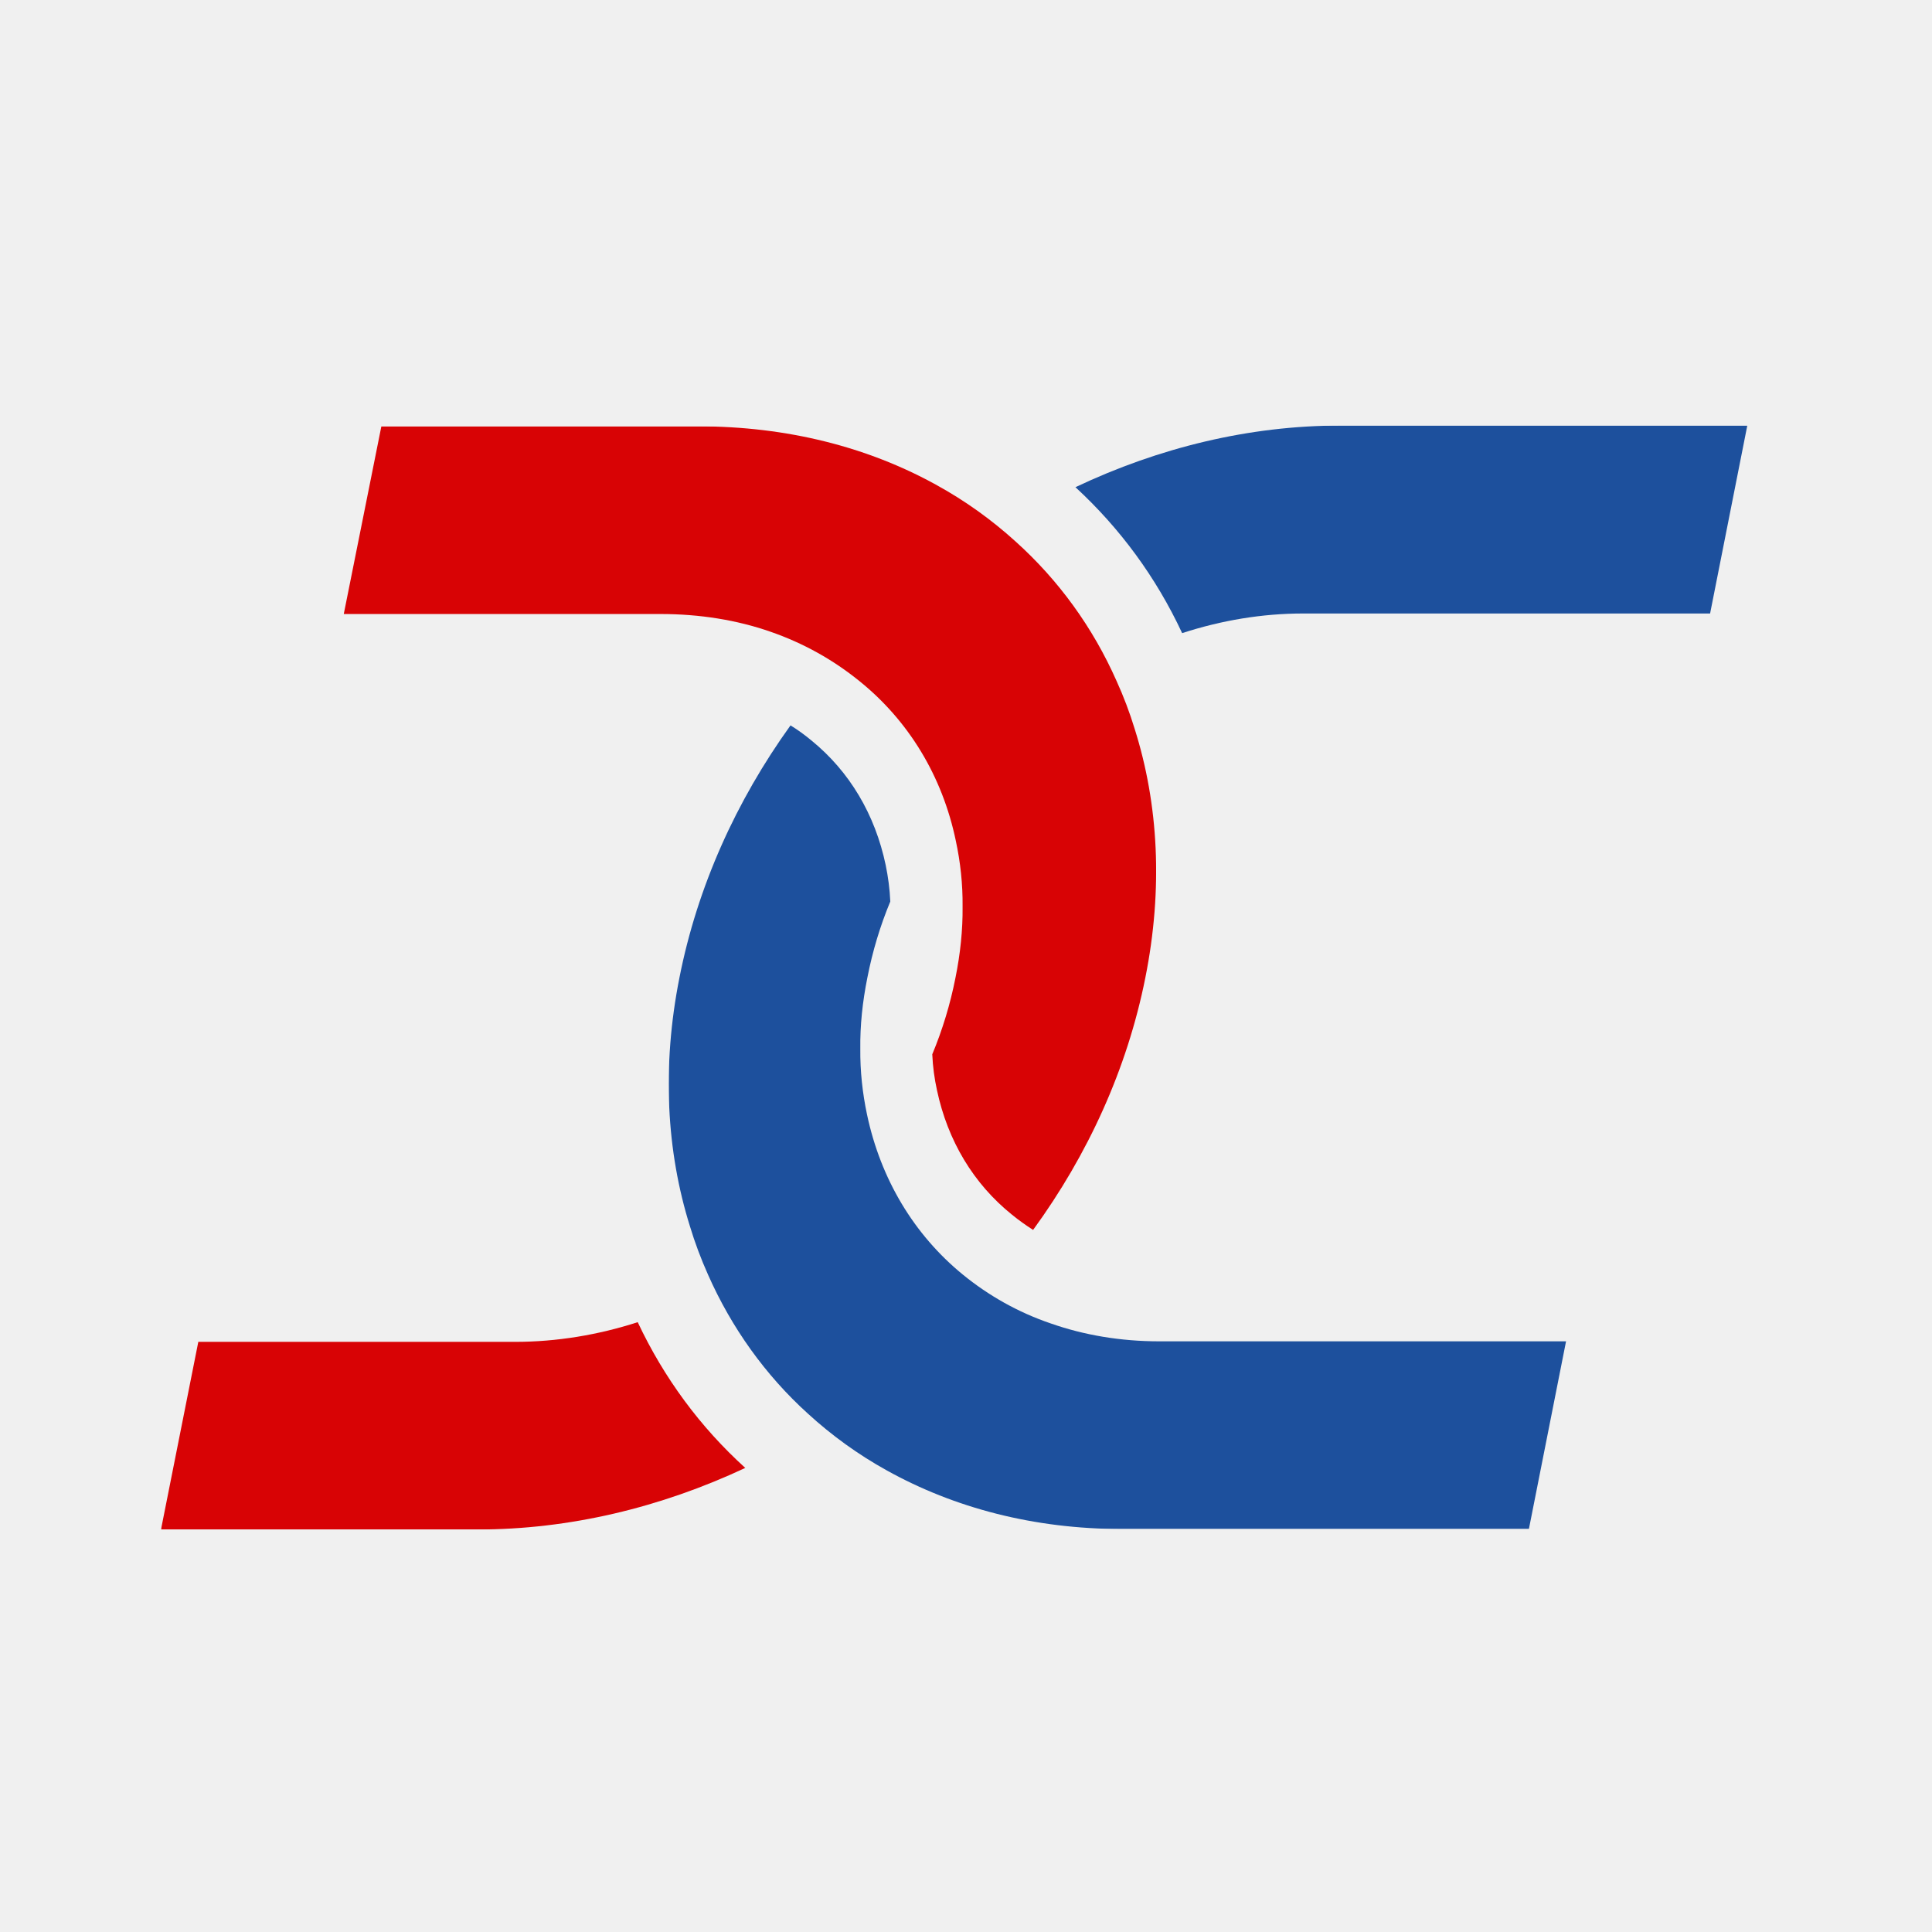
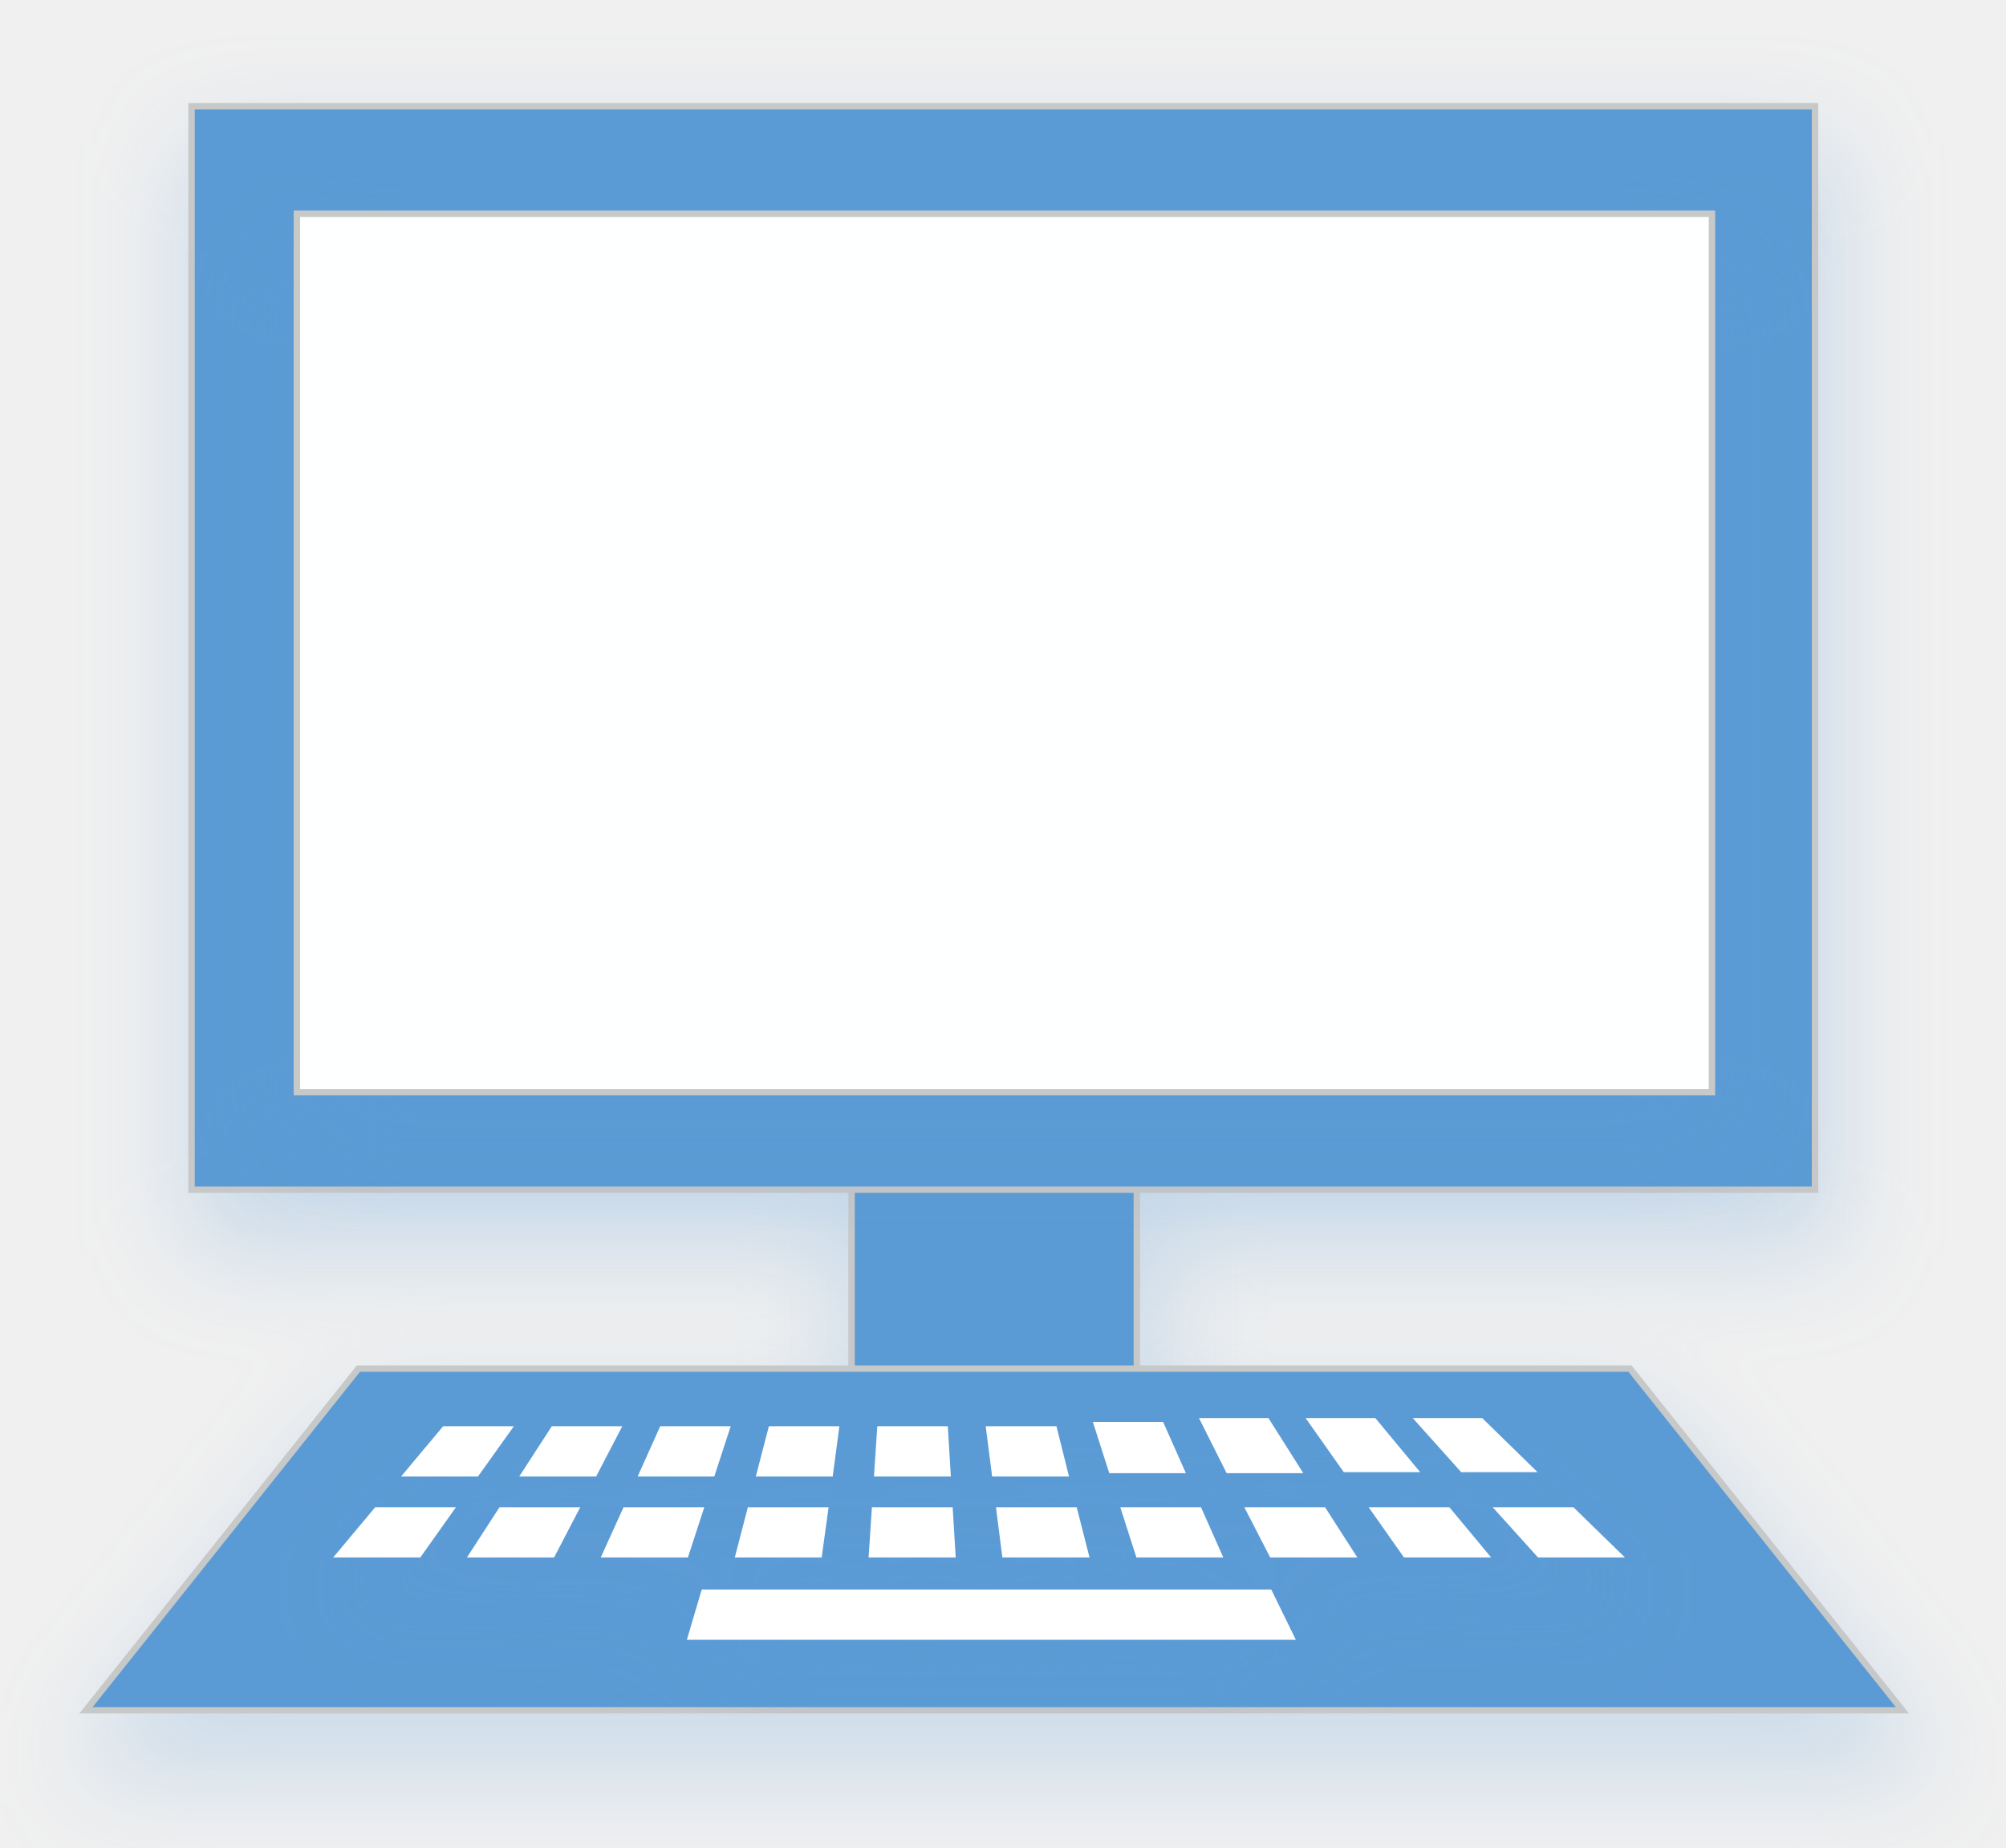
- <svg xmlns="http://www.w3.org/2000/svg" xmlns:xlink="http://www.w3.org/1999/xlink" width="48px" height="48px" viewBox="0 0 48 48" version="1.1">
-   <defs>
-     <polygon id="path-1" points="0 0.592 24.724 0.592 24.724 28 0 28" />
-     <polygon id="path-3" points="0.614 0.573 27.411 0.573 27.411 27.988 0.614 27.988" />
+ <svg xmlns="http://www.w3.org/2000/svg" xmlns:ns1="http://schemas.microsoft.com/visio/2003/SVGExtensions/" width="1.087in" height="1.001in" viewBox="0 0 78.265 72.068" xml:space="preserve" color-interpolation-filters="sRGB" class="st7">
+   <ns1:documentProperties ns1:langID="2052" ns1:metric="true" ns1:viewMarkup="false" />
+   <style type="text/css">
+ 	
+ 		.st1 {visibility:visible}
+ 		.st2 {fill:#5b9bd5;fill-opacity:0.22;filter:url(#filter_2);stroke:#5b9bd5;stroke-opacity:0.22}
+ 		.st3 {fill:#5b9bd5;stroke:#c7c8c8;stroke-width:0.25}
+ 		.st4 {fill:#feffff;stroke:#c7c8c8;stroke-width:0.25}
+ 		.st5 {fill:#5b9bd5;fill-opacity:0.22;filter:url(#filter_2)}
+ 		.st6 {fill:#ffffff}
+ 		.st7 {fill:none;fill-rule:evenodd;font-size:12px;overflow:visible;stroke-linecap:square;stroke-miterlimit:3}
+ 	
+ 	</style>
+   <defs id="Filters">
+     <filter id="filter_2">
+       <feGaussianBlur stdDeviation="2" />
+     </filter>
  </defs>
-   <g id="页面-1" stroke="none" stroke-width="1" fill="none" fill-rule="evenodd">
-     <g id="编组" transform="translate(4, 10)">
-       <g>
-         <mask id="mask-2" fill="white">
-           <use xlink:href="#path-1" />
-         </mask>
-         <g id="Clip-2" />
-         <path d="M11.844,22.849 C10.856,23.168 9.828,23.338 8.795,23.338 L0.927,23.338 L-0,28 L7.862,28 C10.152,28 12.418,27.453 14.516,26.47 C13.395,25.454 12.497,24.236 11.844,22.849 M24.192,8.113 C24.067,7.703 23.914,7.299 23.739,6.915 C23.151,5.587 22.3,4.415 21.237,3.458 C20.635,2.911 19.971,2.435 19.246,2.038 C17.567,1.113 15.567,0.592 13.343,0.592 L5.475,0.592 L4.541,5.255 L12.41,5.255 C13.39,5.255 14.306,5.405 15.131,5.691 C15.963,5.978 16.7,6.394 17.344,6.915 C18.569,7.898 19.413,9.279 19.748,10.894 C19.86,11.415 19.921,11.962 19.915,12.528 C19.921,13.101 19.86,13.694 19.737,14.299 C19.61,14.944 19.417,15.582 19.162,16.194 C19.175,16.5 19.216,16.8 19.279,17.086 C19.546,18.343 20.188,19.412 21.143,20.179 C21.31,20.316 21.485,20.44 21.667,20.557 C23.029,18.688 24.003,16.559 24.454,14.299 C24.901,12.072 24.779,9.97 24.192,8.113" id="Fill-1" fill="#D80305" mask="url(#mask-2)" />
+   <g ns1:mID="0" ns1:index="1" ns1:groupContext="foregroundPage">
+     <ns1:pageProperties ns1:drawingScale="0.0393701" ns1:pageScale="0.0393701" ns1:drawingUnits="24" ns1:shadowOffsetX="8.50394" ns1:shadowOffsetY="-8.50394" />
+     <g id="group775-1" transform="translate(3.35402,-1.20221)" ns1:mID="775" ns1:groupContext="group">
+       <ns1:custProps>
+         <ns1:cp ns1:nameU="AssetNumber" ns1:lbl="资产号" ns1:prompt="" ns1:type="0" ns1:format="" ns1:sortKey="Asset" ns1:invis="false" ns1:ask="false" ns1:langID="2052" ns1:cal="0" />
+         <ns1:cp ns1:nameU="SerialNumber" ns1:lbl="序列号" ns1:prompt="" ns1:type="0" ns1:format="" ns1:sortKey="Asset" ns1:invis="false" ns1:ask="false" ns1:langID="2052" ns1:cal="0" />
+         <ns1:cp ns1:nameU="Location" ns1:lbl="位置" ns1:prompt="" ns1:type="0" ns1:format="" ns1:sortKey="Asset" ns1:invis="false" ns1:ask="false" ns1:langID="2052" ns1:cal="0" />
+         <ns1:cp ns1:nameU="Building" ns1:lbl="构建" ns1:prompt="" ns1:type="0" ns1:format="" ns1:sortKey="Asset" ns1:invis="false" ns1:ask="false" ns1:langID="2052" ns1:cal="0" />
+         <ns1:cp ns1:nameU="Room" ns1:lbl="空间" ns1:prompt="" ns1:type="0" ns1:format="" ns1:sortKey="Asset" ns1:invis="false" ns1:ask="false" ns1:langID="2052" ns1:cal="0" />
+         <ns1:cp ns1:nameU="Manufacturer" ns1:lbl="制造商" ns1:prompt="" ns1:type="0" ns1:format="" ns1:sortKey="Equipment" ns1:invis="false" ns1:ask="false" ns1:langID="2052" ns1:cal="0" />
+         <ns1:cp ns1:nameU="ProductNumber" ns1:lbl="产品编号" ns1:prompt="" ns1:type="0" ns1:format="" ns1:sortKey="Equipment" ns1:invis="false" ns1:ask="false" ns1:langID="2052" ns1:cal="0" />
+         <ns1:cp ns1:nameU="PartNumber" ns1:lbl="部件号" ns1:prompt="" ns1:type="0" ns1:format="" ns1:sortKey="Equipment" ns1:invis="false" ns1:ask="false" ns1:langID="2052" ns1:cal="0" />
+         <ns1:cp ns1:nameU="ProductDescription" ns1:lbl="产品说明" ns1:prompt="" ns1:type="0" ns1:format="" ns1:sortKey="Equipment" ns1:invis="false" ns1:ask="false" ns1:langID="2052" ns1:cal="0" />
+         <ns1:cp ns1:nameU="NetworkName" ns1:lbl="网络名称" ns1:prompt="" ns1:type="0" ns1:format="" ns1:sortKey="Network" ns1:invis="false" ns1:ask="false" ns1:langID="2052" ns1:cal="0" />
+         <ns1:cp ns1:nameU="IPAddress" ns1:lbl="IP 地址" ns1:prompt="" ns1:type="0" ns1:format="" ns1:sortKey="Network" ns1:invis="false" ns1:ask="false" ns1:langID="2052" ns1:cal="0" />
+         <ns1:cp ns1:nameU="SubnetMask" ns1:lbl="子网掩码" ns1:prompt="" ns1:type="0" ns1:format="" ns1:sortKey="Network" ns1:invis="false" ns1:ask="false" ns1:langID="2052" ns1:cal="0" />
+         <ns1:cp ns1:nameU="AdminInterface" ns1:lbl="管理接口" ns1:prompt="" ns1:type="0" ns1:format="" ns1:sortKey="Network" ns1:invis="false" ns1:ask="false" ns1:langID="2052" ns1:cal="0" />
+         <ns1:cp ns1:nameU="NumberofPorts" ns1:lbl="端口数目" ns1:prompt="" ns1:type="0" ns1:format="" ns1:sortKey="Network" ns1:invis="false" ns1:ask="false" ns1:langID="2052" ns1:cal="0" />
+         <ns1:cp ns1:nameU="CommunityString" ns1:lbl="团体字符串" ns1:prompt="" ns1:type="0" ns1:format="" ns1:sortKey="Network" ns1:invis="false" ns1:ask="false" ns1:langID="2052" ns1:cal="0" />
+         <ns1:cp ns1:nameU="NetworkDescription" ns1:lbl="网络说明" ns1:prompt="" ns1:type="0" ns1:format="" ns1:sortKey="Network" ns1:invis="false" ns1:ask="false" ns1:langID="2052" ns1:cal="0" />
+         <ns1:cp ns1:nameU="MACAddress" ns1:lbl="MAC 地址" ns1:prompt="" ns1:type="0" ns1:format="" ns1:sortKey="Network" ns1:invis="false" ns1:ask="false" ns1:langID="2052" ns1:cal="0" />
+         <ns1:cp ns1:nameU="CPU" ns1:lbl="CPU" ns1:prompt="" ns1:type="0" ns1:format="" ns1:sortKey="Workstation" ns1:invis="false" ns1:ask="false" ns1:langID="2052" ns1:cal="0" />
+         <ns1:cp ns1:nameU="Memory" ns1:lbl="内存" ns1:prompt="" ns1:type="0" ns1:format="" ns1:sortKey="Workstation" ns1:invis="false" ns1:ask="false" ns1:langID="2052" ns1:cal="0" />
+         <ns1:cp ns1:nameU="OperatingSystem" ns1:lbl="操作系统" ns1:prompt="" ns1:type="0" ns1:format="" ns1:sortKey="Workstation" ns1:invis="false" ns1:ask="false" ns1:langID="2052" ns1:cal="0" />
+         <ns1:cp ns1:nameU="HardDriveSize" ns1:lbl="硬盘容量" ns1:prompt="" ns1:type="0" ns1:format="" ns1:sortKey="Workstation" ns1:invis="false" ns1:ask="false" ns1:langID="2052" ns1:cal="0" />
+         <ns1:cp ns1:nameU="ShapeClass" ns1:lbl="ShapeClass" ns1:prompt="" ns1:type="0" ns1:format="" ns1:sortKey="" ns1:invis="true" ns1:ask="false" ns1:langID="2052" ns1:cal="0" ns1:val="VT4(设备)" />
+         <ns1:cp ns1:nameU="ShapeType" ns1:lbl="ShapeType" ns1:prompt="" ns1:type="0" ns1:format="" ns1:sortKey="" ns1:invis="true" ns1:ask="false" ns1:langID="2052" ns1:cal="0" ns1:val="VT4(终端)" />
+       </ns1:custProps>
+       <ns1:userDefs>
+         <ns1:ud ns1:nameU="visVersion" ns1:prompt="" ns1:val="VT0(15):26" />
+         <ns1:ud ns1:nameU="ShapeClass" ns1:prompt="" ns1:val="VT0(5):26" />
+         <ns1:ud ns1:nameU="SolSH" ns1:prompt="" ns1:val="VT15({BF0433D9-CD73-4EB5-8390-8653BE590246}):41" />
+         <ns1:ud ns1:nameU="visLegendShape" ns1:prompt="" ns1:val="VT0(2):26" />
+       </ns1:userDefs>
+       <g id="shape776-2" ns1:mID="776" ns1:groupContext="shape" transform="translate(0,-4.14563)">
+         <g id="shadow776-3" ns1:groupContext="shadow" ns1:shadowOffsetX="0.345598" ns1:shadowOffsetY="-1.97279" ns1:shadowType="1" transform="matrix(1,0,0,1,0.345598,1.97279)" class="st1">
+           <path d="M67.46 9.49 L4.12 9.49 L4.12 51.76 L67.46 51.76 L67.46 9.49 ZM70.87 72.07 L60.24 58.74 L10.63 58.74          L0 72.07 L70.87 72.07 ZM41 51.76 L29.87 51.76 L29.87 58.74 L41 58.74 L41 51.76 Z" class="st2" />
+         </g>
+         <path d="M67.46 9.49 L4.12 9.49 L4.12 51.76 L67.46 51.76 L67.46 9.49 ZM70.87 72.07 L60.24 58.74 L10.63 58.74 L0 72.07         L70.87 72.07 ZM41 51.76 L29.87 51.76 L29.87 58.74 L41 58.74 L41 51.76 Z" class="st3" />
      </g>
-       <g transform="translate(12, 0)">
-         <mask id="mask-4" fill="white">
-           <use xlink:href="#path-3" />
-         </mask>
-         <g id="Clip-4" />
-         <path d="M17.305,0.573 C15.039,0.573 12.795,1.12 10.719,2.104 C11.828,3.126 12.723,4.343 13.37,5.73 C14.347,5.412 15.358,5.242 16.381,5.242 L26.487,5.242 L27.411,0.573 L17.305,0.573 Z M12.802,23.325 C11.832,23.325 10.927,23.168 10.11,22.882 C9.286,22.602 8.556,22.185 7.919,21.665 C6.708,20.674 5.879,19.294 5.54,17.686 C5.43,17.165 5.368,16.618 5.374,16.052 C5.367,15.479 5.429,14.886 5.55,14.287 C5.677,13.636 5.867,13.004 6.119,12.398 C6.106,12.086 6.065,11.787 6.005,11.494 C5.74,10.23 5.104,9.168 4.165,8.401 C4,8.264 3.822,8.133 3.64,8.022 C2.291,9.898 1.327,12.027 0.881,14.287 C0.439,16.508 0.56,18.61 1.141,20.466 C1.265,20.877 1.417,21.28 1.589,21.665 C2.173,22.986 3.015,24.165 4.073,25.122 C4.663,25.662 5.319,26.138 6.037,26.535 C7.7,27.459 9.678,27.988 11.879,27.988 L21.985,27.988 L22.908,23.325 L12.802,23.325 Z" id="Fill-3" fill="#1D509D" mask="url(#mask-4)" />
+       <g id="shape777-7" ns1:mID="777" ns1:groupContext="shape" transform="translate(8.22949,-28.2604)">
+         <ns1:userDefs>
+           <ns1:ud ns1:nameU="SurroundingRegionColor" ns1:prompt="" ns1:val="VT5(1)" />
+           <ns1:ud ns1:nameU="SurroundingRegionColor" ns1:prompt="" ns1:val="VT5(#5b9bd5)" />
+         </ns1:userDefs>
+         <g id="shadow777-8" ns1:groupContext="shadow" ns1:shadowOffsetX="0.345598" ns1:shadowOffsetY="-1.97279" ns1:shadowType="1" transform="matrix(1,0,0,1,0.345598,1.97279)" class="st1">
+           <path d="M55.21 37.8 L0 37.8 L0 72.07 L55.21 72.07 L55.21 37.8 Z" class="st2" />
+         </g>
+         <path d="M55.21 37.8 L0 37.8 L0 72.07 L55.21 72.07 L55.21 37.8 Z" class="st4" />
+       </g>
+       <g id="shape778-12" ns1:mID="778" ns1:groupContext="shape" transform="translate(9.64422,-6.8964)">
+         <ns1:userDefs>
+           <ns1:ud ns1:nameU="SurroundingRegionColor" ns1:prompt="" ns1:val="VT5(1)" />
+           <ns1:ud ns1:nameU="SurroundingRegionColor" ns1:prompt="" ns1:val="VT5(#5b9bd5)" />
+         </ns1:userDefs>
+         <g id="shadow778-13" ns1:groupContext="shadow" ns1:shadowOffsetX="0.345598" ns1:shadowOffsetY="-1.97279" ns1:shadowType="1" transform="matrix(1,0,0,1,0.345598,1.97279)" class="st1">
+           <path d="M48.39 66.9 L45.24 66.9 L47.01 68.86 L50.4 68.86 L48.39 66.9 ZM44.83 63.42 L42.12 63.42 L44.01 65.53          L46.99 65.53 L44.83 63.42 ZM43.55 66.9 L40.4 66.9 L41.78 68.86 L45.18 68.86 L43.55 66.9 ZM40.66          63.42 L37.94 63.42 L39.43 65.53 L42.41 65.53 L40.66 63.42 ZM38.7 66.9 L35.55 66.9 L36.56 68.86 L39.96          68.86 L38.7 66.9 ZM36.49 63.42 L33.78 63.42 L34.86 65.57 L37.85 65.57 L36.49 63.42 ZM33.86 66.9          L30.71 66.9 L31.34 68.86 L34.73 68.86 L33.86 66.9 ZM32.38 63.57 L29.64 63.57 L30.28 65.57 L33.27          65.57 L32.38 63.57 ZM29.01 66.9 L25.86 66.9 L26.11 68.86 L29.51 68.86 L29.01 66.9 ZM28.22 63.74          L25.46 63.74 L25.71 65.7 L28.71 65.7 L28.22 63.74 ZM23.98 63.74 L21.23 63.74 L21.1 65.7 L24.1 65.7          L23.98 63.74 ZM24.17 66.9 L21.02 66.9 L20.89 68.86 L24.29 68.86 L24.17 66.9 ZM19.75 63.74 L17 63.74          L16.49 65.7 L19.49 65.7 L19.75 63.74 ZM19.33 66.9 L16.18 66.9 L15.67 68.86 L19.06 68.86 L19.33 66.9          ZM36.6 70.11 L14.38 70.11 L13.8 72.07 L37.56 72.07 L36.6 70.11 ZM15.51 63.74 L12.76 63.74 L11.88          65.7 L14.87 65.7 L15.51 63.74 ZM14.48 66.9 L11.33 66.9 L10.44 68.86 L13.84 68.86 L14.48 66.9 ZM11.28          63.74 L8.53 63.74 L7.26 65.7 L10.26 65.7 L11.28 63.74 ZM9.64 66.9 L6.49 66.9 L5.22 68.86 L8.62 68.86          L9.64 66.9 ZM7.05 63.74 L4.29 63.74 L2.65 65.7 L5.65 65.7 L7.05 63.74 ZM4.79 66.9 L1.64 66.9 L0          68.86 L3.4 68.86 L4.79 66.9 Z" class="st5" />
+         </g>
+         <path d="M48.39 66.9 L45.24 66.9 L47.01 68.86 L50.4 68.86 L48.39 66.9 ZM44.83 63.42 L42.12 63.42 L44.01 65.53 L46.99         65.53 L44.83 63.42 ZM43.55 66.9 L40.4 66.9 L41.78 68.86 L45.18 68.86 L43.55 66.9 ZM40.66 63.42 L37.94         63.42 L39.43 65.53 L42.41 65.53 L40.66 63.42 ZM38.7 66.9 L35.55 66.9 L36.56 68.86 L39.96 68.86 L38.7         66.9 ZM36.49 63.42 L33.78 63.42 L34.86 65.57 L37.85 65.57 L36.49 63.42 ZM33.86 66.9 L30.71 66.9 L31.34         68.86 L34.73 68.86 L33.86 66.9 ZM32.38 63.57 L29.64 63.57 L30.28 65.57 L33.27 65.57 L32.38 63.57 ZM29.01         66.9 L25.86 66.9 L26.11 68.86 L29.51 68.86 L29.01 66.9 ZM28.22 63.74 L25.46 63.74 L25.71 65.7 L28.71         65.7 L28.22 63.74 ZM23.98 63.74 L21.23 63.74 L21.1 65.7 L24.1 65.7 L23.98 63.74 ZM24.17 66.9 L21.02         66.9 L20.89 68.86 L24.29 68.86 L24.17 66.9 ZM19.75 63.74 L17 63.74 L16.49 65.7 L19.49 65.7 L19.75 63.74         ZM19.33 66.9 L16.18 66.9 L15.67 68.86 L19.06 68.86 L19.33 66.9 ZM36.6 70.11 L14.38 70.11 L13.8 72.07         L37.56 72.07 L36.6 70.11 ZM15.51 63.74 L12.76 63.74 L11.88 65.7 L14.87 65.7 L15.51 63.74 ZM14.48 66.9         L11.33 66.9 L10.44 68.86 L13.84 68.86 L14.48 66.9 ZM11.28 63.74 L8.53 63.74 L7.26 65.7 L10.26 65.7 L11.28         63.74 ZM9.64 66.9 L6.49 66.9 L5.22 68.86 L8.62 68.86 L9.64 66.9 ZM7.05 63.74 L4.29 63.74 L2.65 65.7         L5.65 65.7 L7.05 63.74 ZM4.79 66.9 L1.64 66.9 L0 68.86 L3.4 68.86 L4.79 66.9 Z" class="st6" />
      </g>
    </g>
  </g>
</svg>
